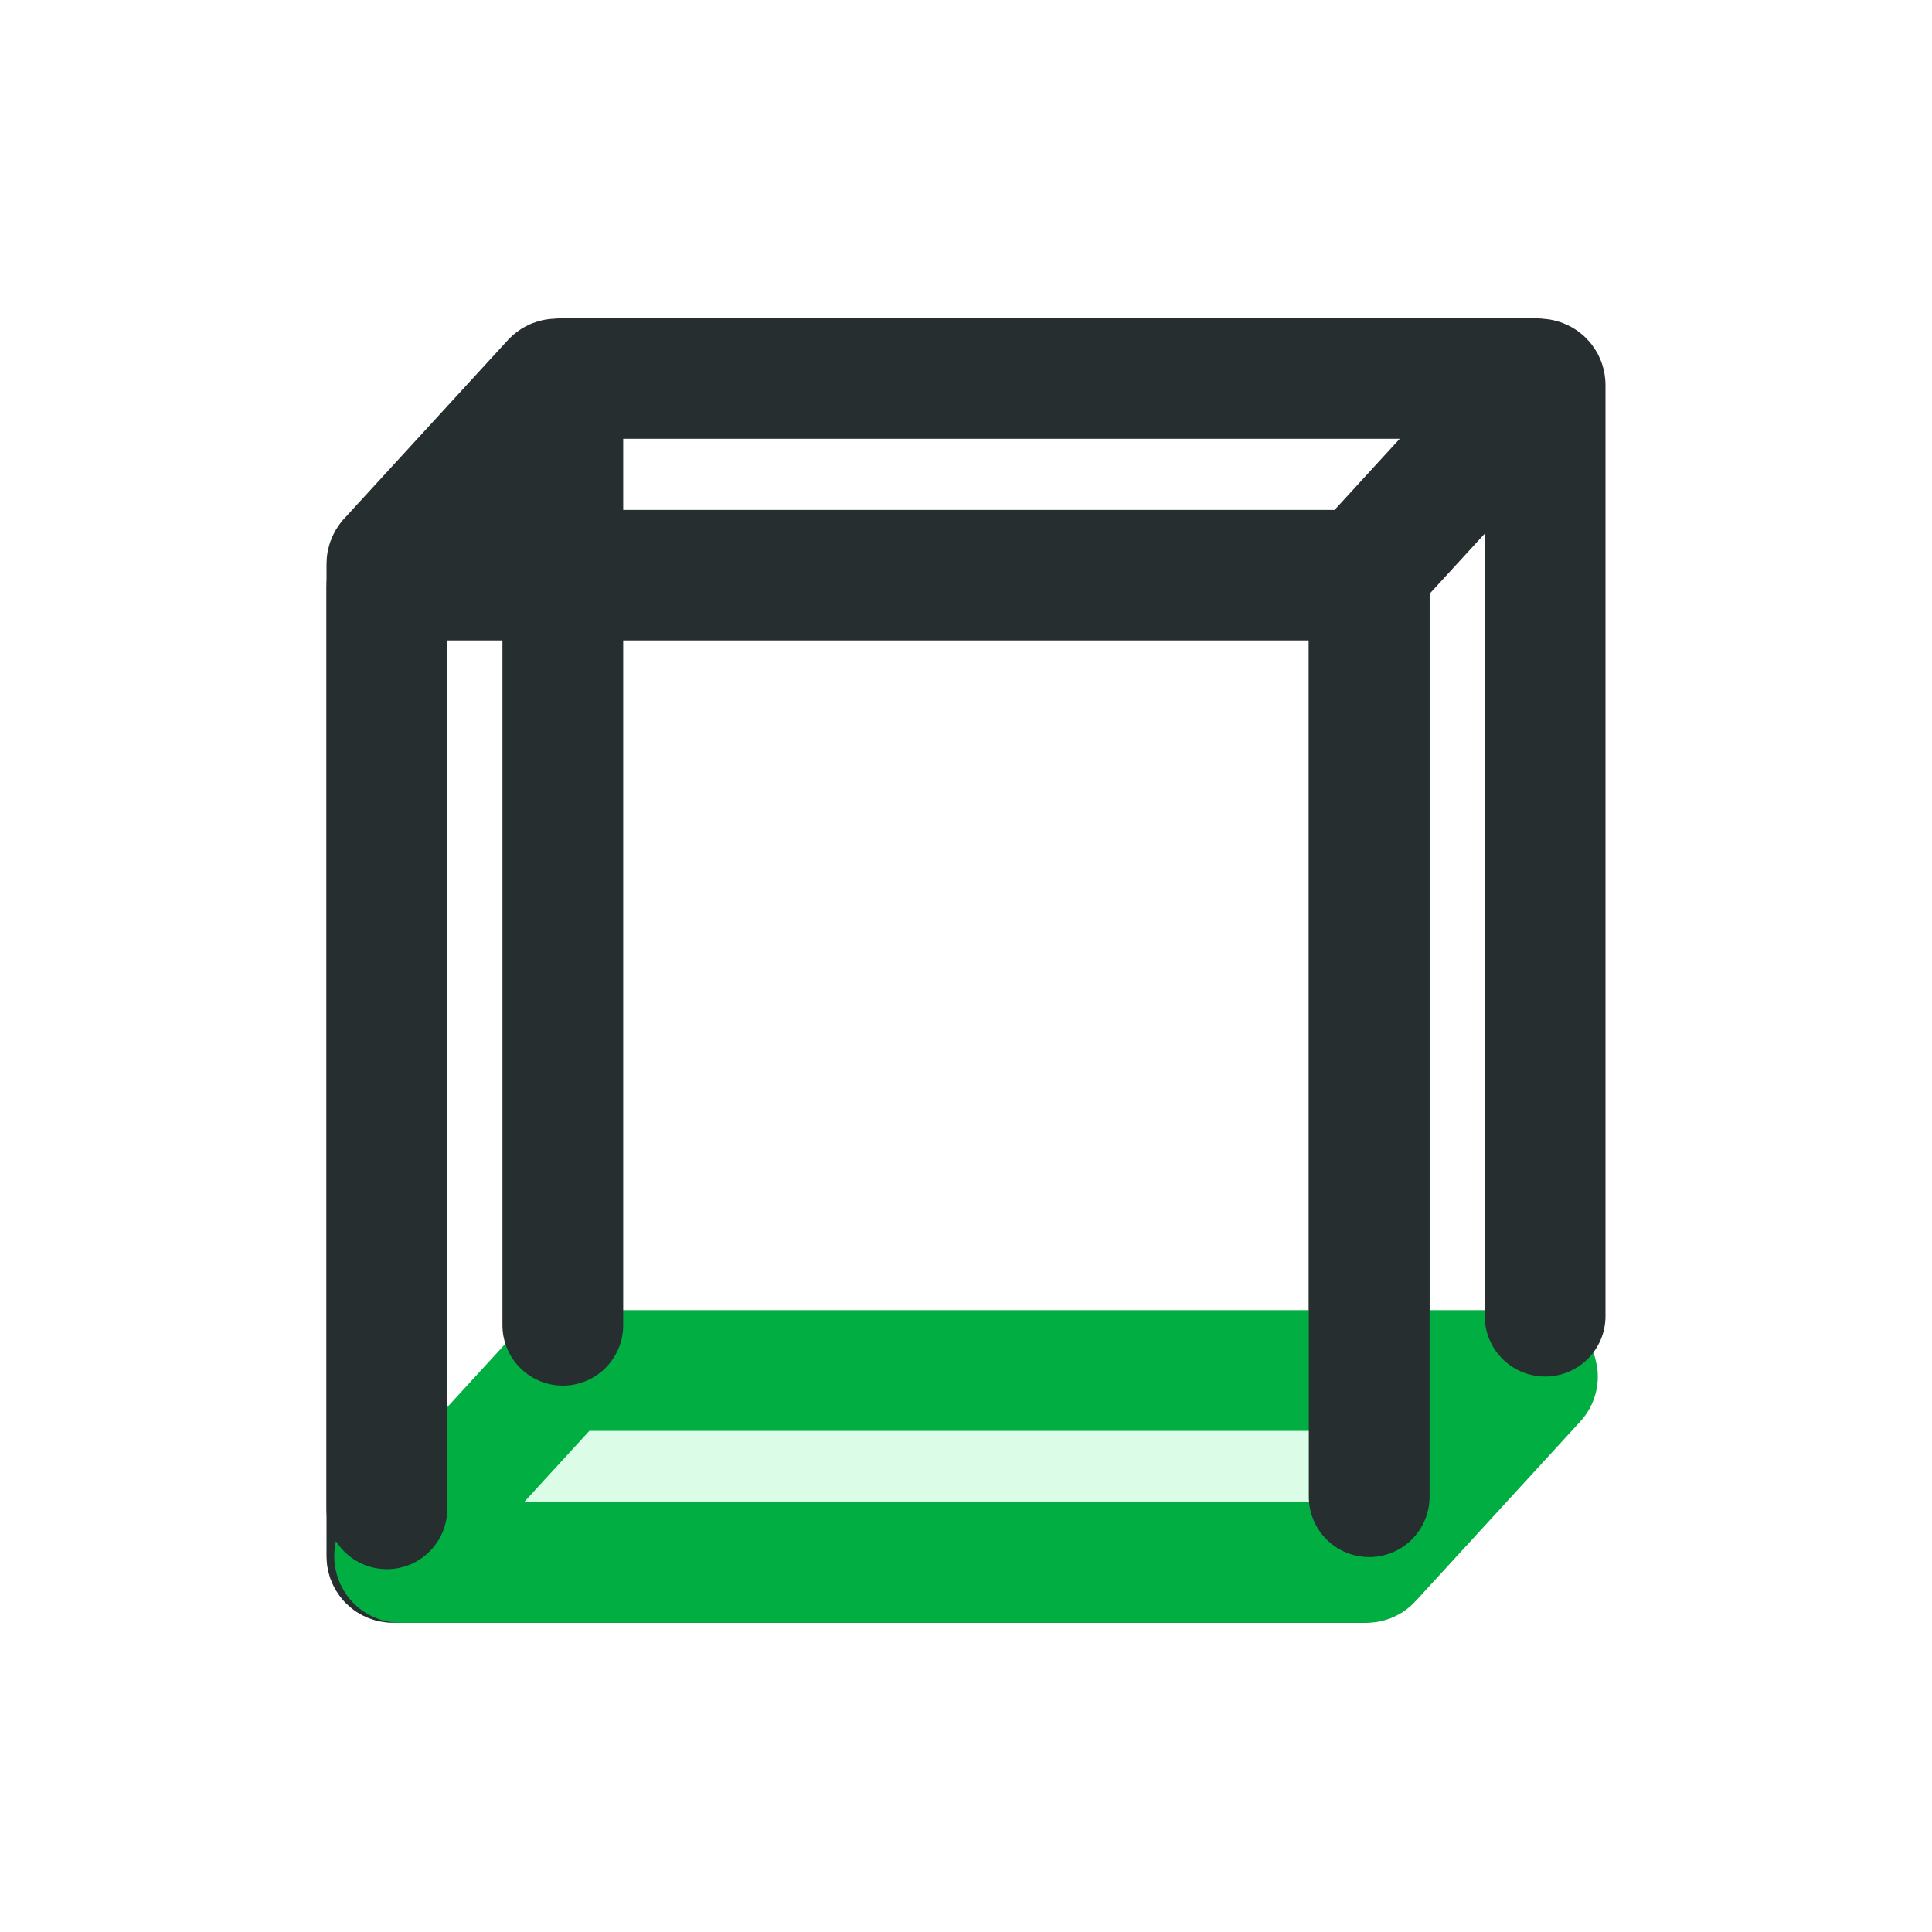
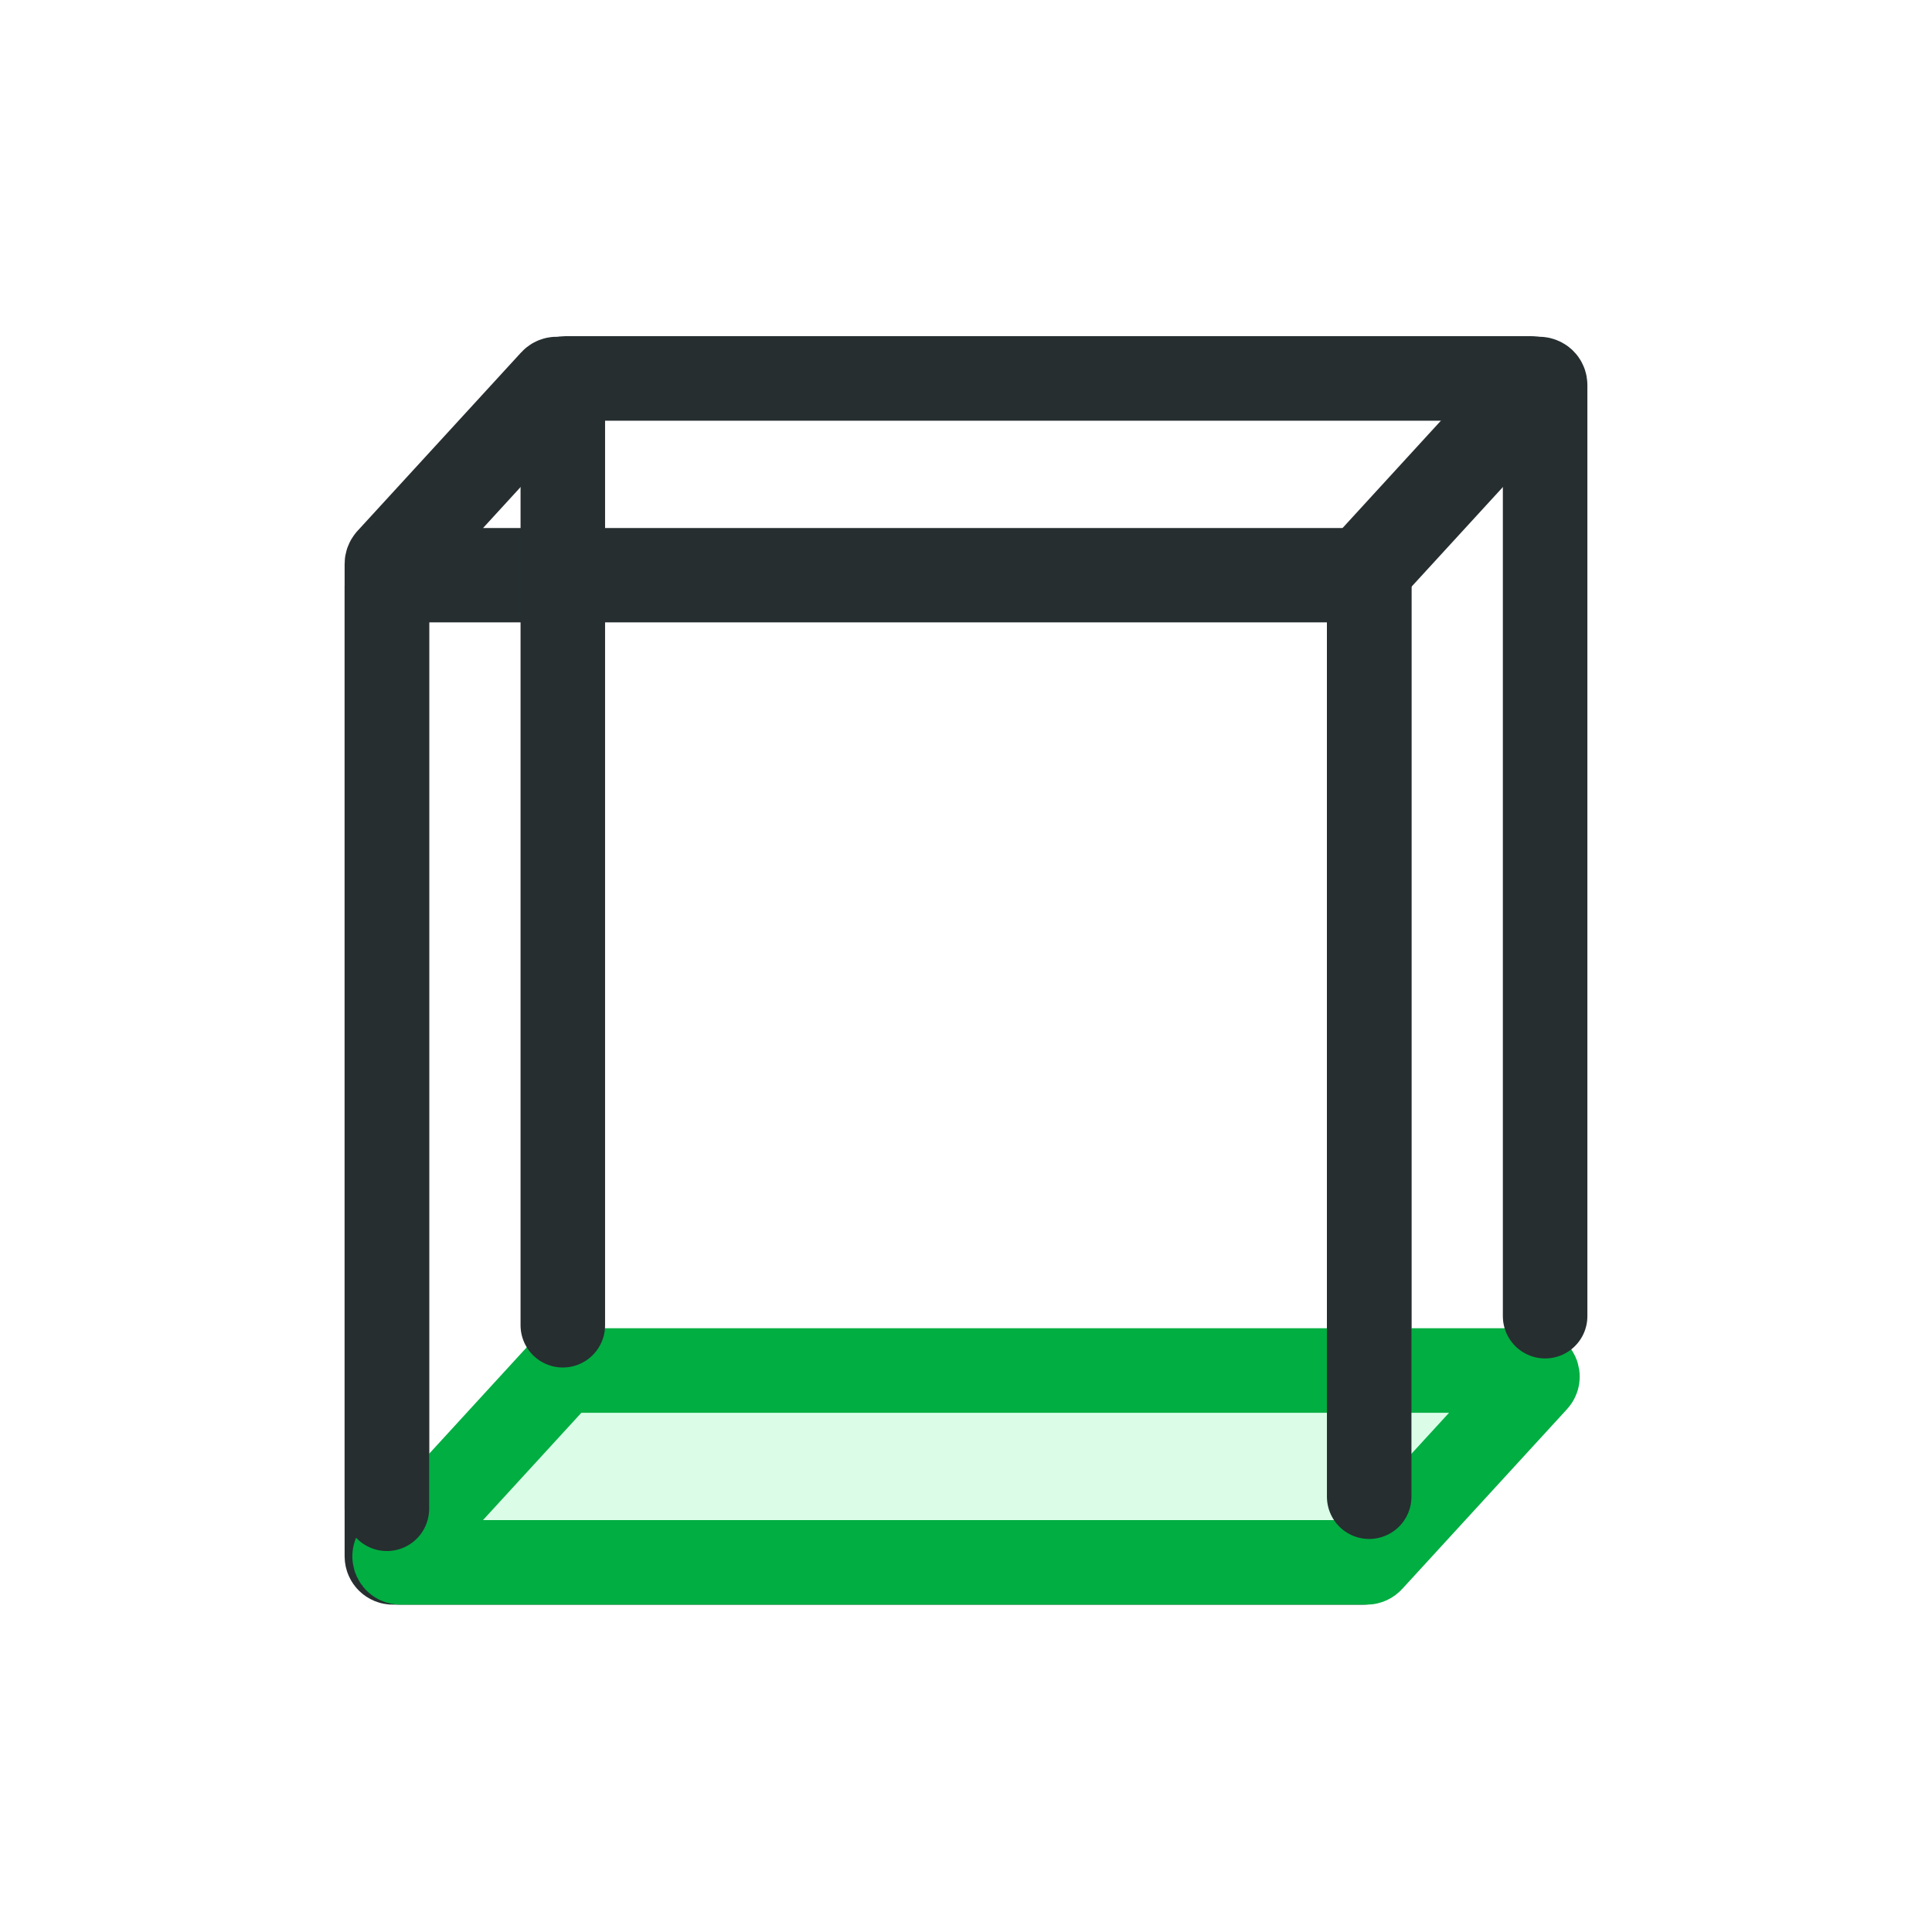
<svg xmlns="http://www.w3.org/2000/svg" width="16" height="16" viewBox="0 0 16 16" fill="none">
-   <rect x="3.204" y="4.804" width="8.135" height="8.135" rx="0.05" stroke="#262E30" />
-   <path d="M4.646 3.15C4.655 3.14 4.669 3.134 4.683 3.134H12.682C12.726 3.134 12.749 3.186 12.719 3.218L11.354 4.707C11.345 4.718 11.332 4.723 11.318 4.723H3.318C3.274 4.723 3.252 4.672 3.281 4.64L4.646 3.15Z" stroke="#262E30" />
-   <path d="M4.646 11.366C4.655 11.356 4.669 11.35 4.683 11.35H12.682C12.726 11.35 12.749 11.402 12.719 11.434L11.354 12.923C11.345 12.933 11.332 12.939 11.318 12.939H3.318C3.274 12.939 3.252 12.888 3.281 12.855L4.646 11.366Z" fill="#DBFDE7" stroke="#00AE42" />
-   <path d="M12.796 10.9V3.189C12.796 3.143 12.74 3.122 12.709 3.155L11.353 4.635C11.344 4.645 11.339 4.657 11.339 4.669L11.339 12.395" stroke="#262E30" stroke-linecap="round" />
-   <path d="M4.661 10.975V3.189C4.661 3.143 4.605 3.122 4.574 3.155L3.217 4.635C3.209 4.645 3.204 4.657 3.204 4.669L3.204 12.495" stroke="#262E30" stroke-linecap="round" />
+   <rect x="3.204" y="4.804" width="8.135" height="8.135" rx="0.05" stroke="#262E30" stroke-width="0.7" />
+   <path d="M4.646 3.15C4.655 3.14 4.669 3.134 4.683 3.134H12.682C12.726 3.134 12.749 3.186 12.719 3.218L11.354 4.707C11.345 4.718 11.332 4.723 11.318 4.723H3.318C3.274 4.723 3.252 4.672 3.281 4.64L4.646 3.15Z" stroke="#262E30" stroke-width="0.7" />
+   <path d="M4.646 11.366C4.655 11.356 4.669 11.35 4.683 11.35H12.682C12.726 11.35 12.749 11.402 12.719 11.434L11.354 12.923C11.345 12.933 11.332 12.939 11.318 12.939H3.318C3.274 12.939 3.252 12.888 3.281 12.855L4.646 11.366Z" fill="#DBFDE7" stroke="#00AE42" stroke-width="0.7" />
+   <path d="M12.796 10.9V3.189C12.796 3.143 12.74 3.122 12.709 3.155L11.353 4.635C11.344 4.645 11.339 4.657 11.339 4.669L11.339 12.395" stroke="#262E30" stroke-width="0.7" stroke-linecap="round" />
+   <path d="M4.661 10.975V3.189C4.661 3.143 4.605 3.122 4.574 3.155L3.217 4.635C3.209 4.645 3.204 4.657 3.204 4.669L3.204 12.495" stroke="#262E30" stroke-width="0.7" stroke-linecap="round" />
</svg>
